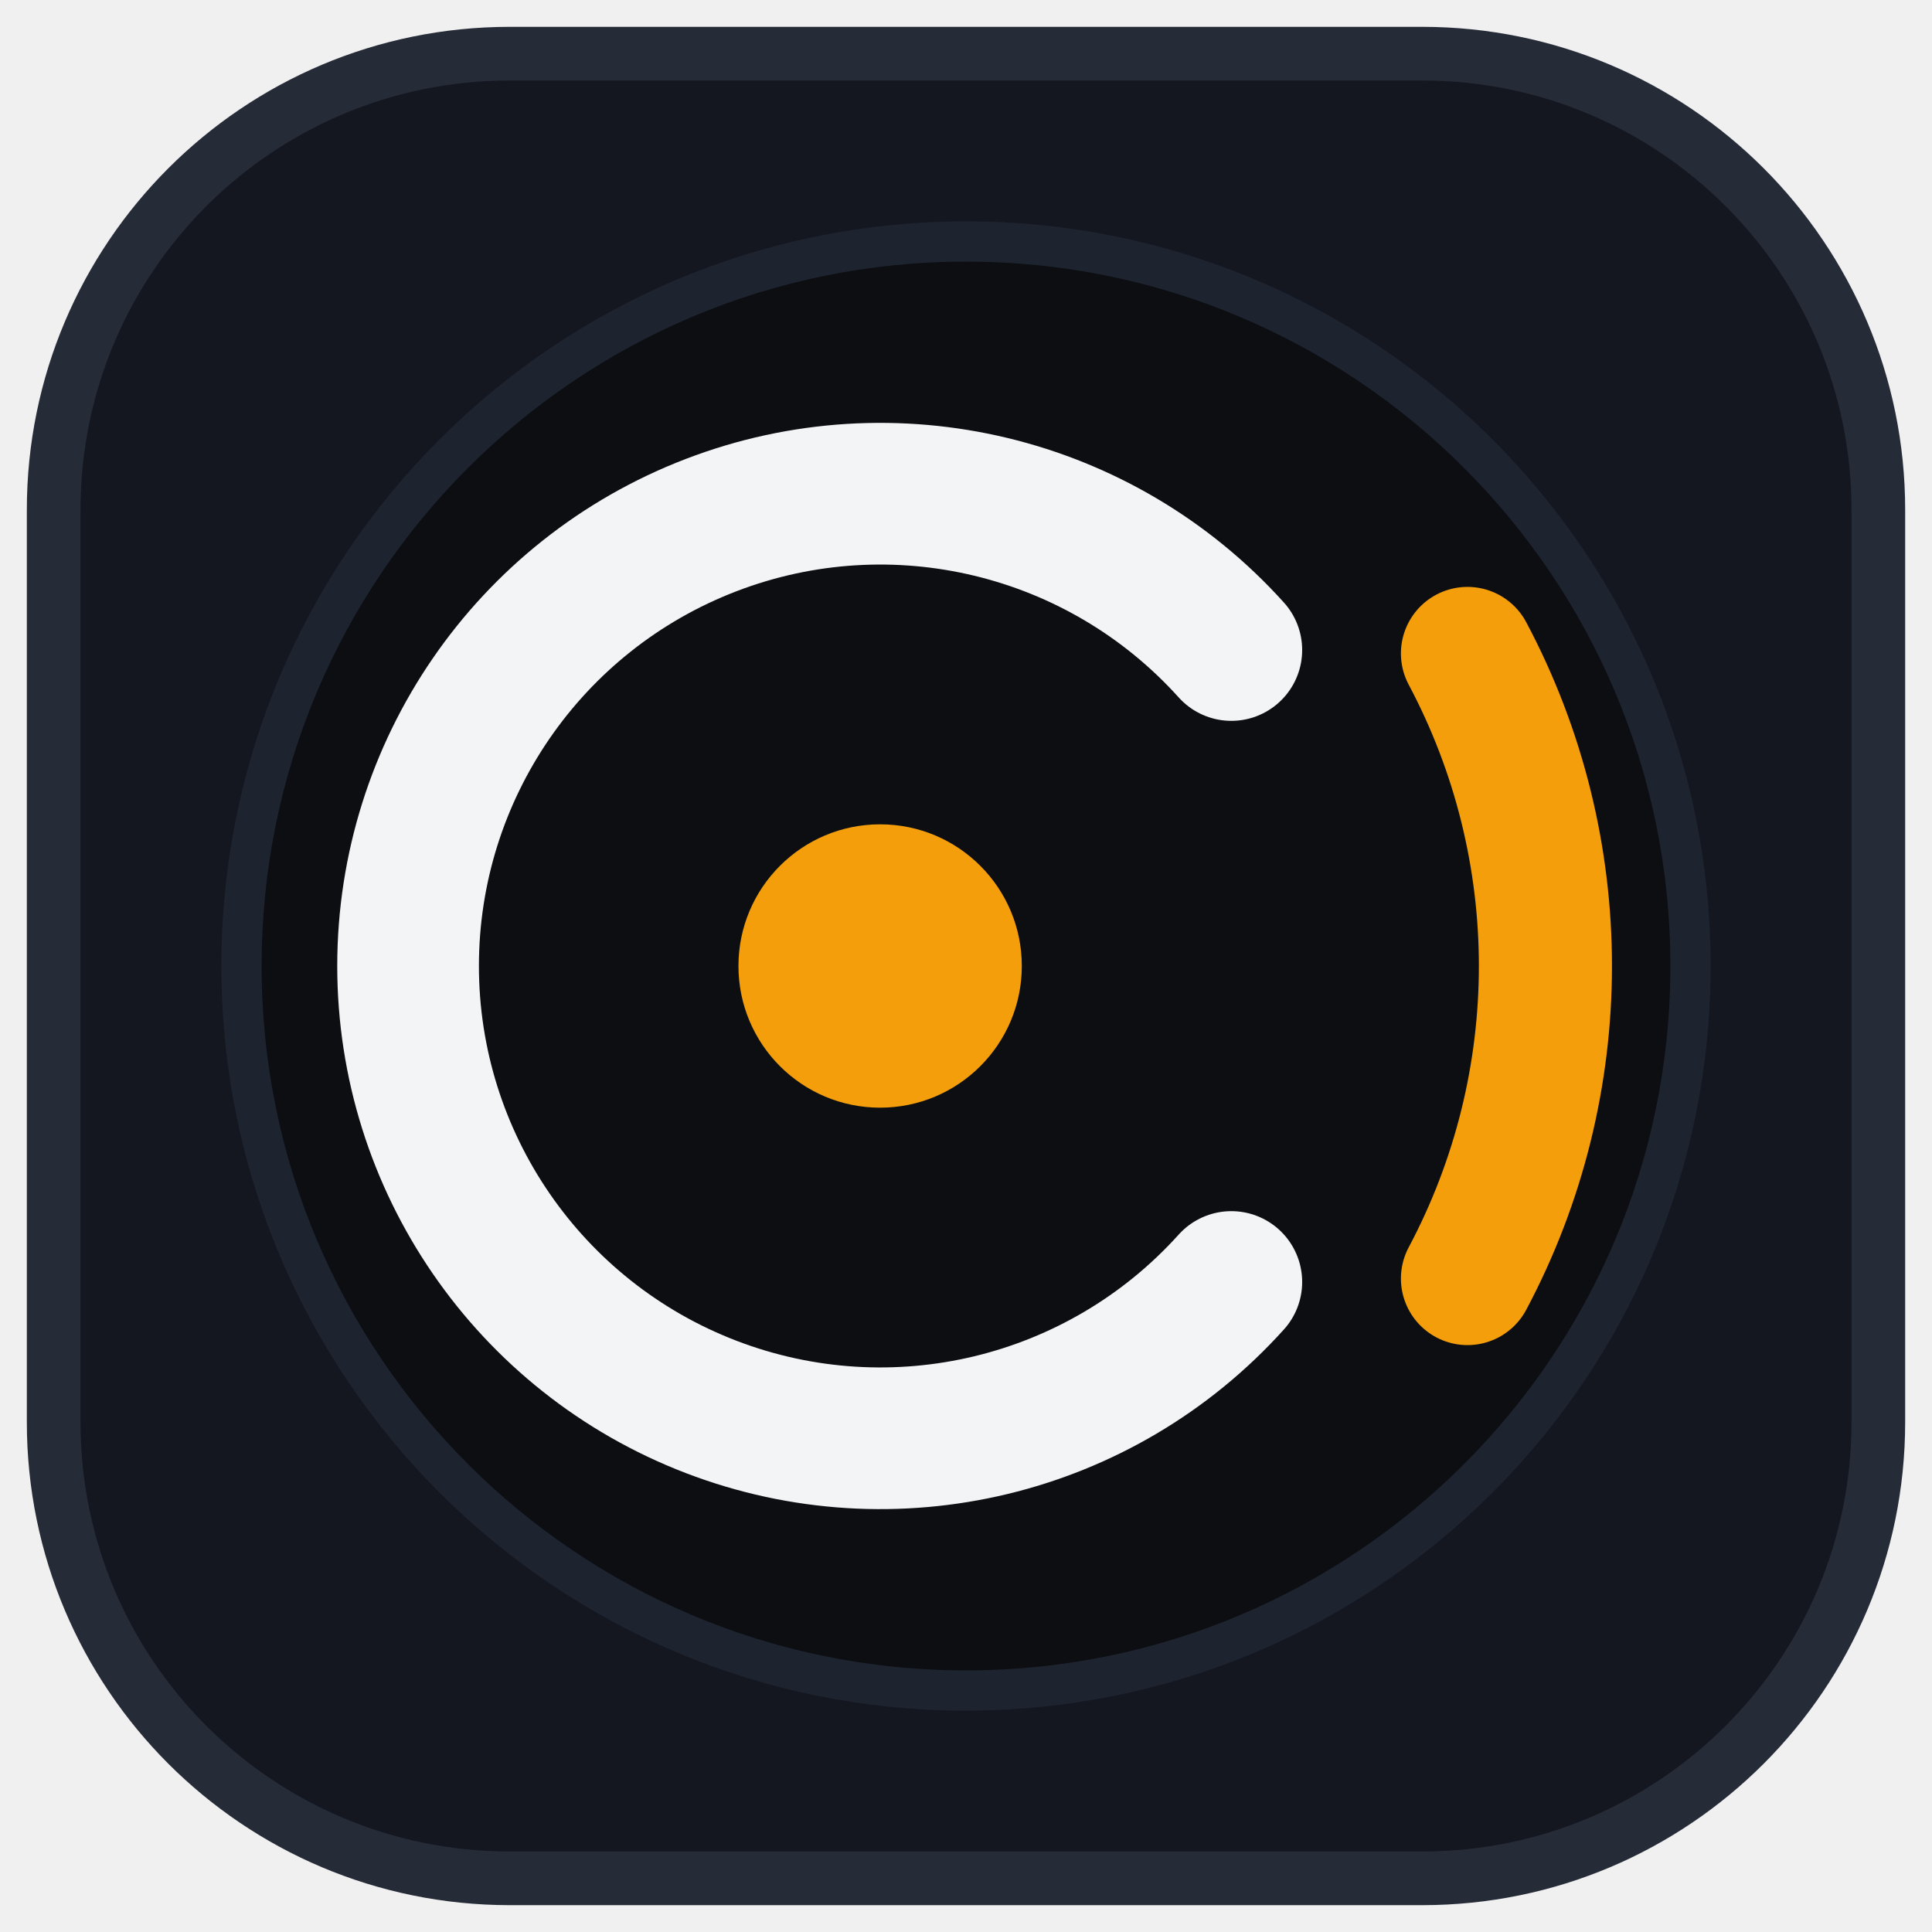
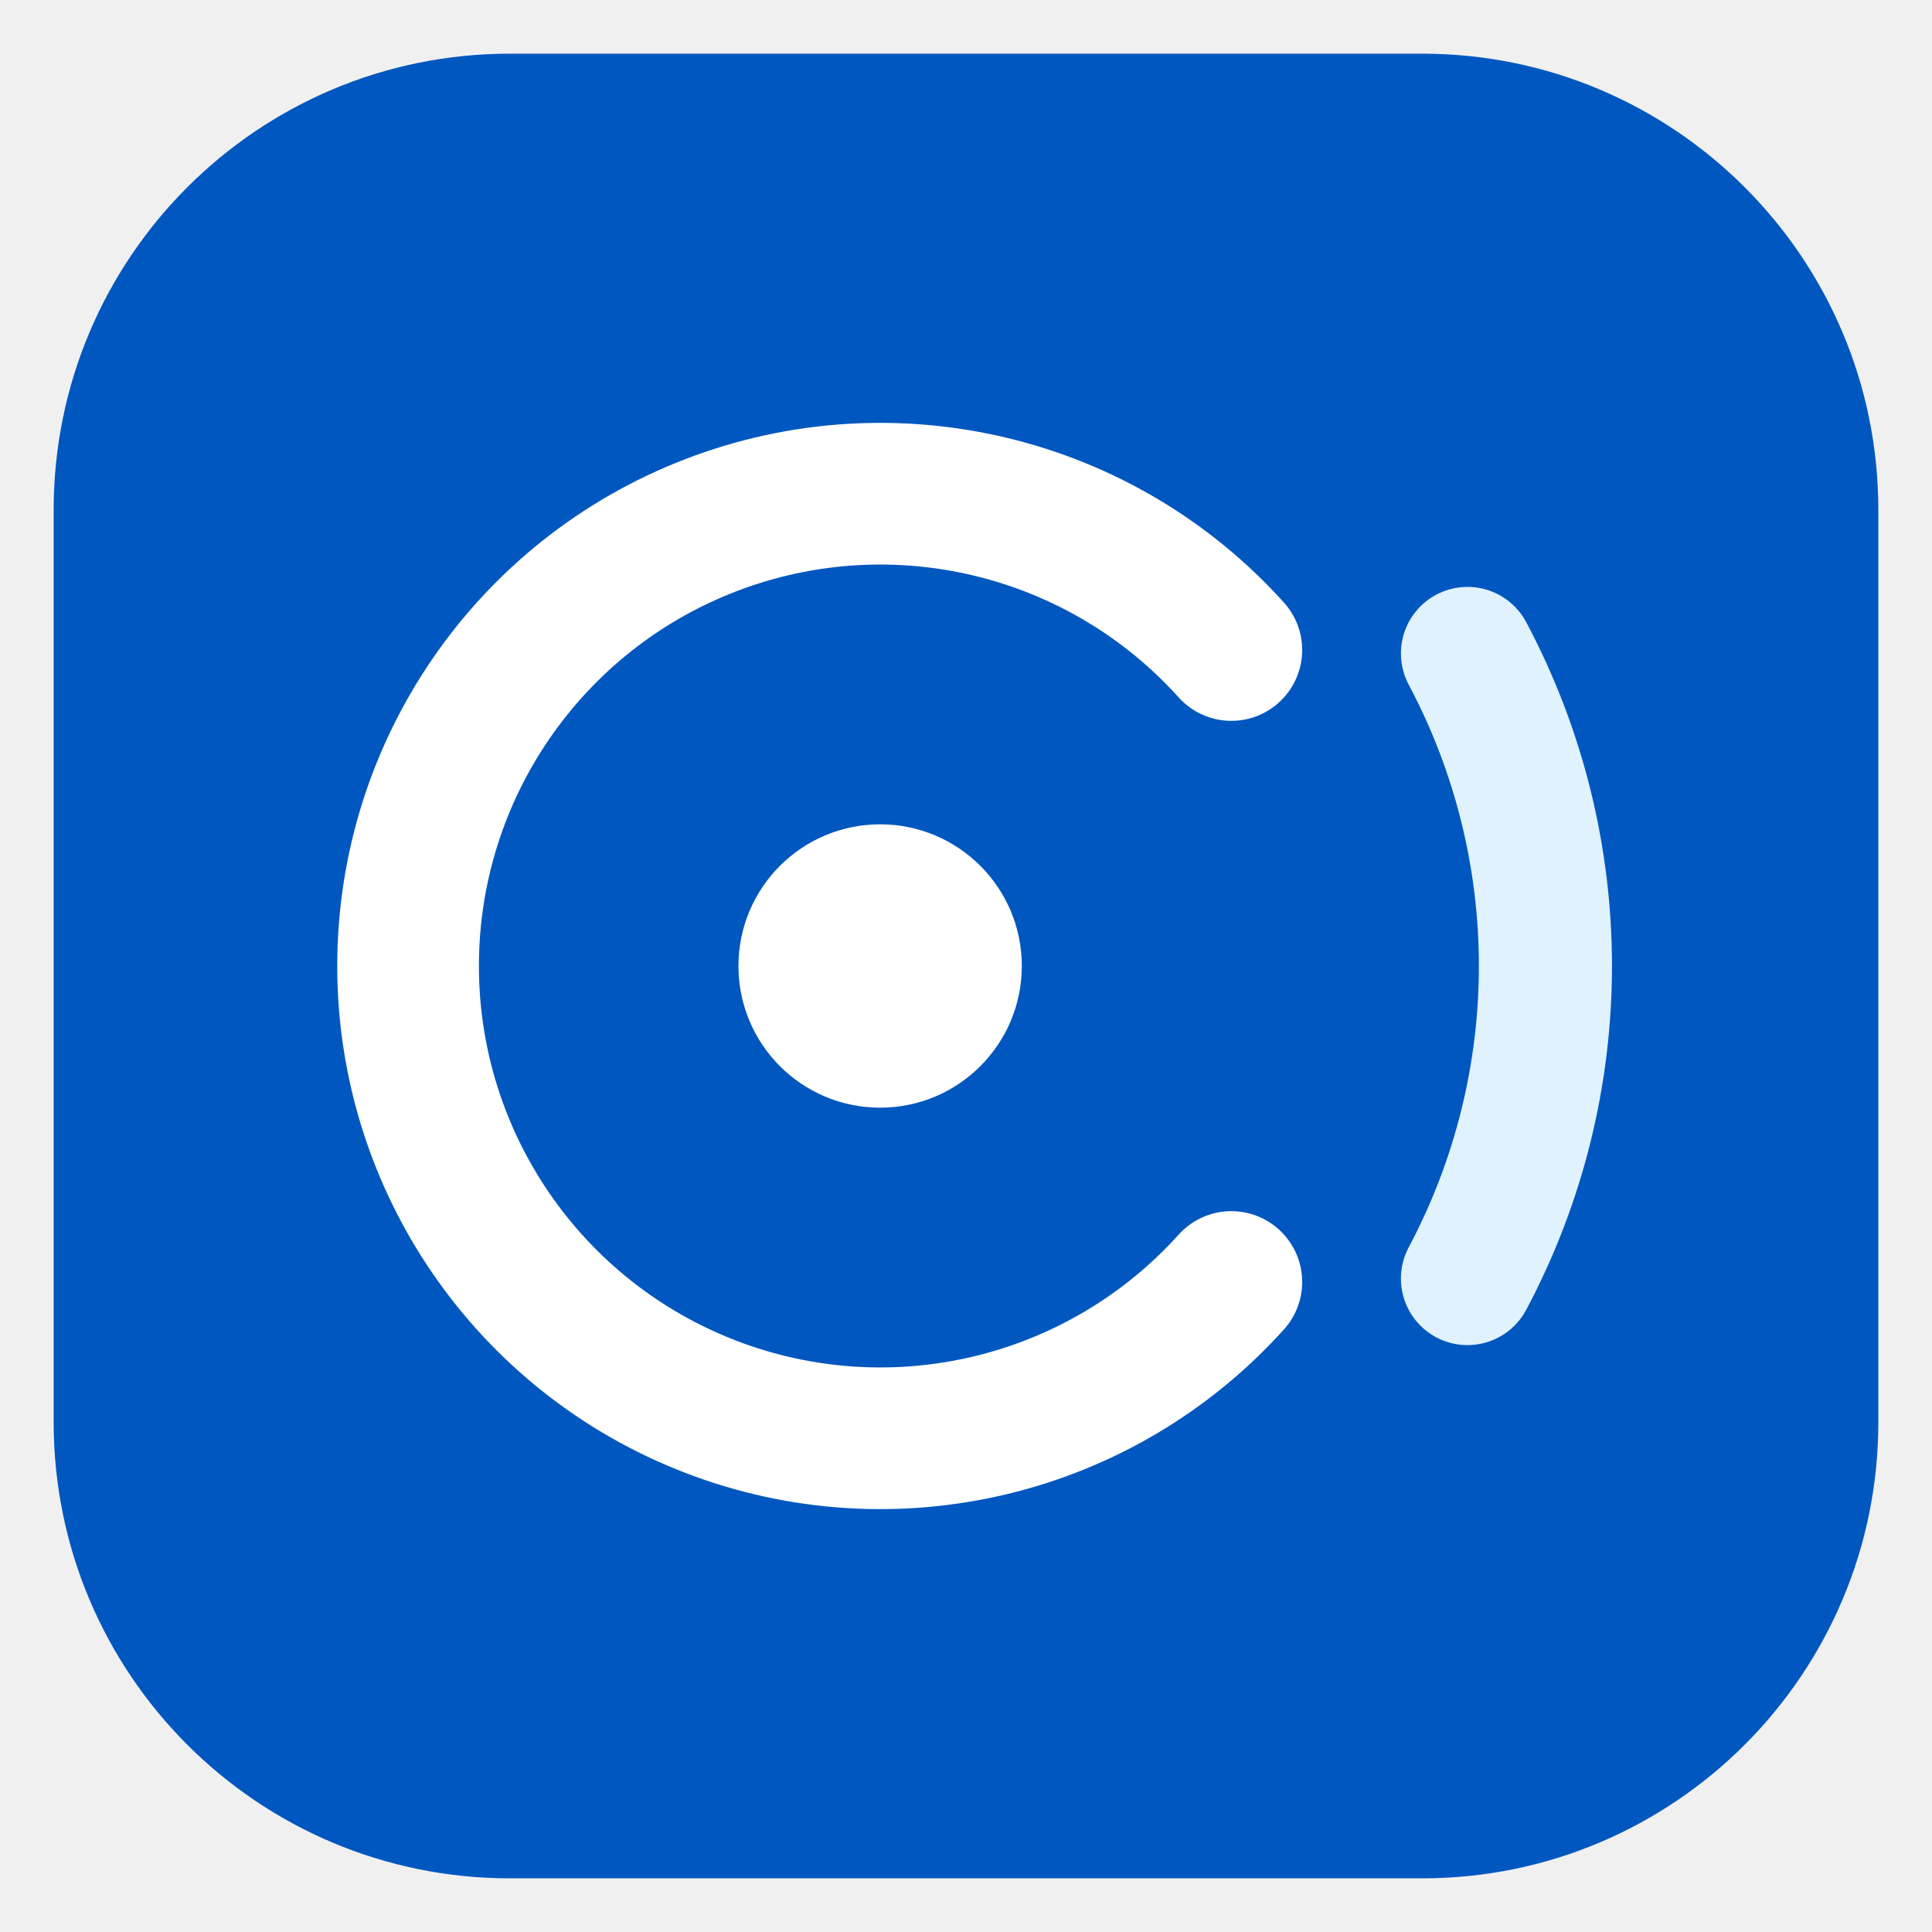
- <svg xmlns="http://www.w3.org/2000/svg" viewBox="0 0 36 36" width="72" height="72" fill="none" role="img" aria-label="Cito Transceiver Mark">
-   <rect x="1" y="1" width="34" height="34" rx="8.5" fill="#14171F" stroke="#262B38" stroke-width="1" />
-   <circle cx="18" cy="18" r="13.5" fill="#0C0E12" stroke="#1E2330" stroke-width="0.75" />
+ <svg xmlns="http://www.w3.org/2000/svg" viewBox="0 0 36 36" width="72" height="72" fill="none" role="img" aria-label="Cito">
+   <rect x="1" y="1" width="34" height="34" rx="8.5" fill="#0057BF" />
  <g transform="translate(3.6, 3.6) scale(1.6)">
-     <path d="M 12.09 5.32 A 5.50 5.50 0 1 0 12.09 12.68" stroke="#F3F4F6" stroke-width="1.65" stroke-linecap="round" />
-     <circle cx="8" cy="9" r="1.65" fill="#F59E0B" />
-     <path d="M 14.84 5.36 A 7.75 7.75 0 0 1 14.84 12.64" stroke="#F59E0B" stroke-width="1.55" stroke-linecap="round" />
+     <path d="M 12.09 5.32 A 5.50 5.50 0 1 0 12.09 12.68" stroke="#FFFFFF" stroke-width="1.65" stroke-linecap="round" />
+     <circle cx="8" cy="9" r="1.65" fill="#FFFFFF" />
+     <path d="M 14.84 5.36 A 7.75 7.75 0 0 1 14.84 12.64" stroke="#E0F2FE" stroke-width="1.55" stroke-linecap="round" />
  </g>
</svg>
